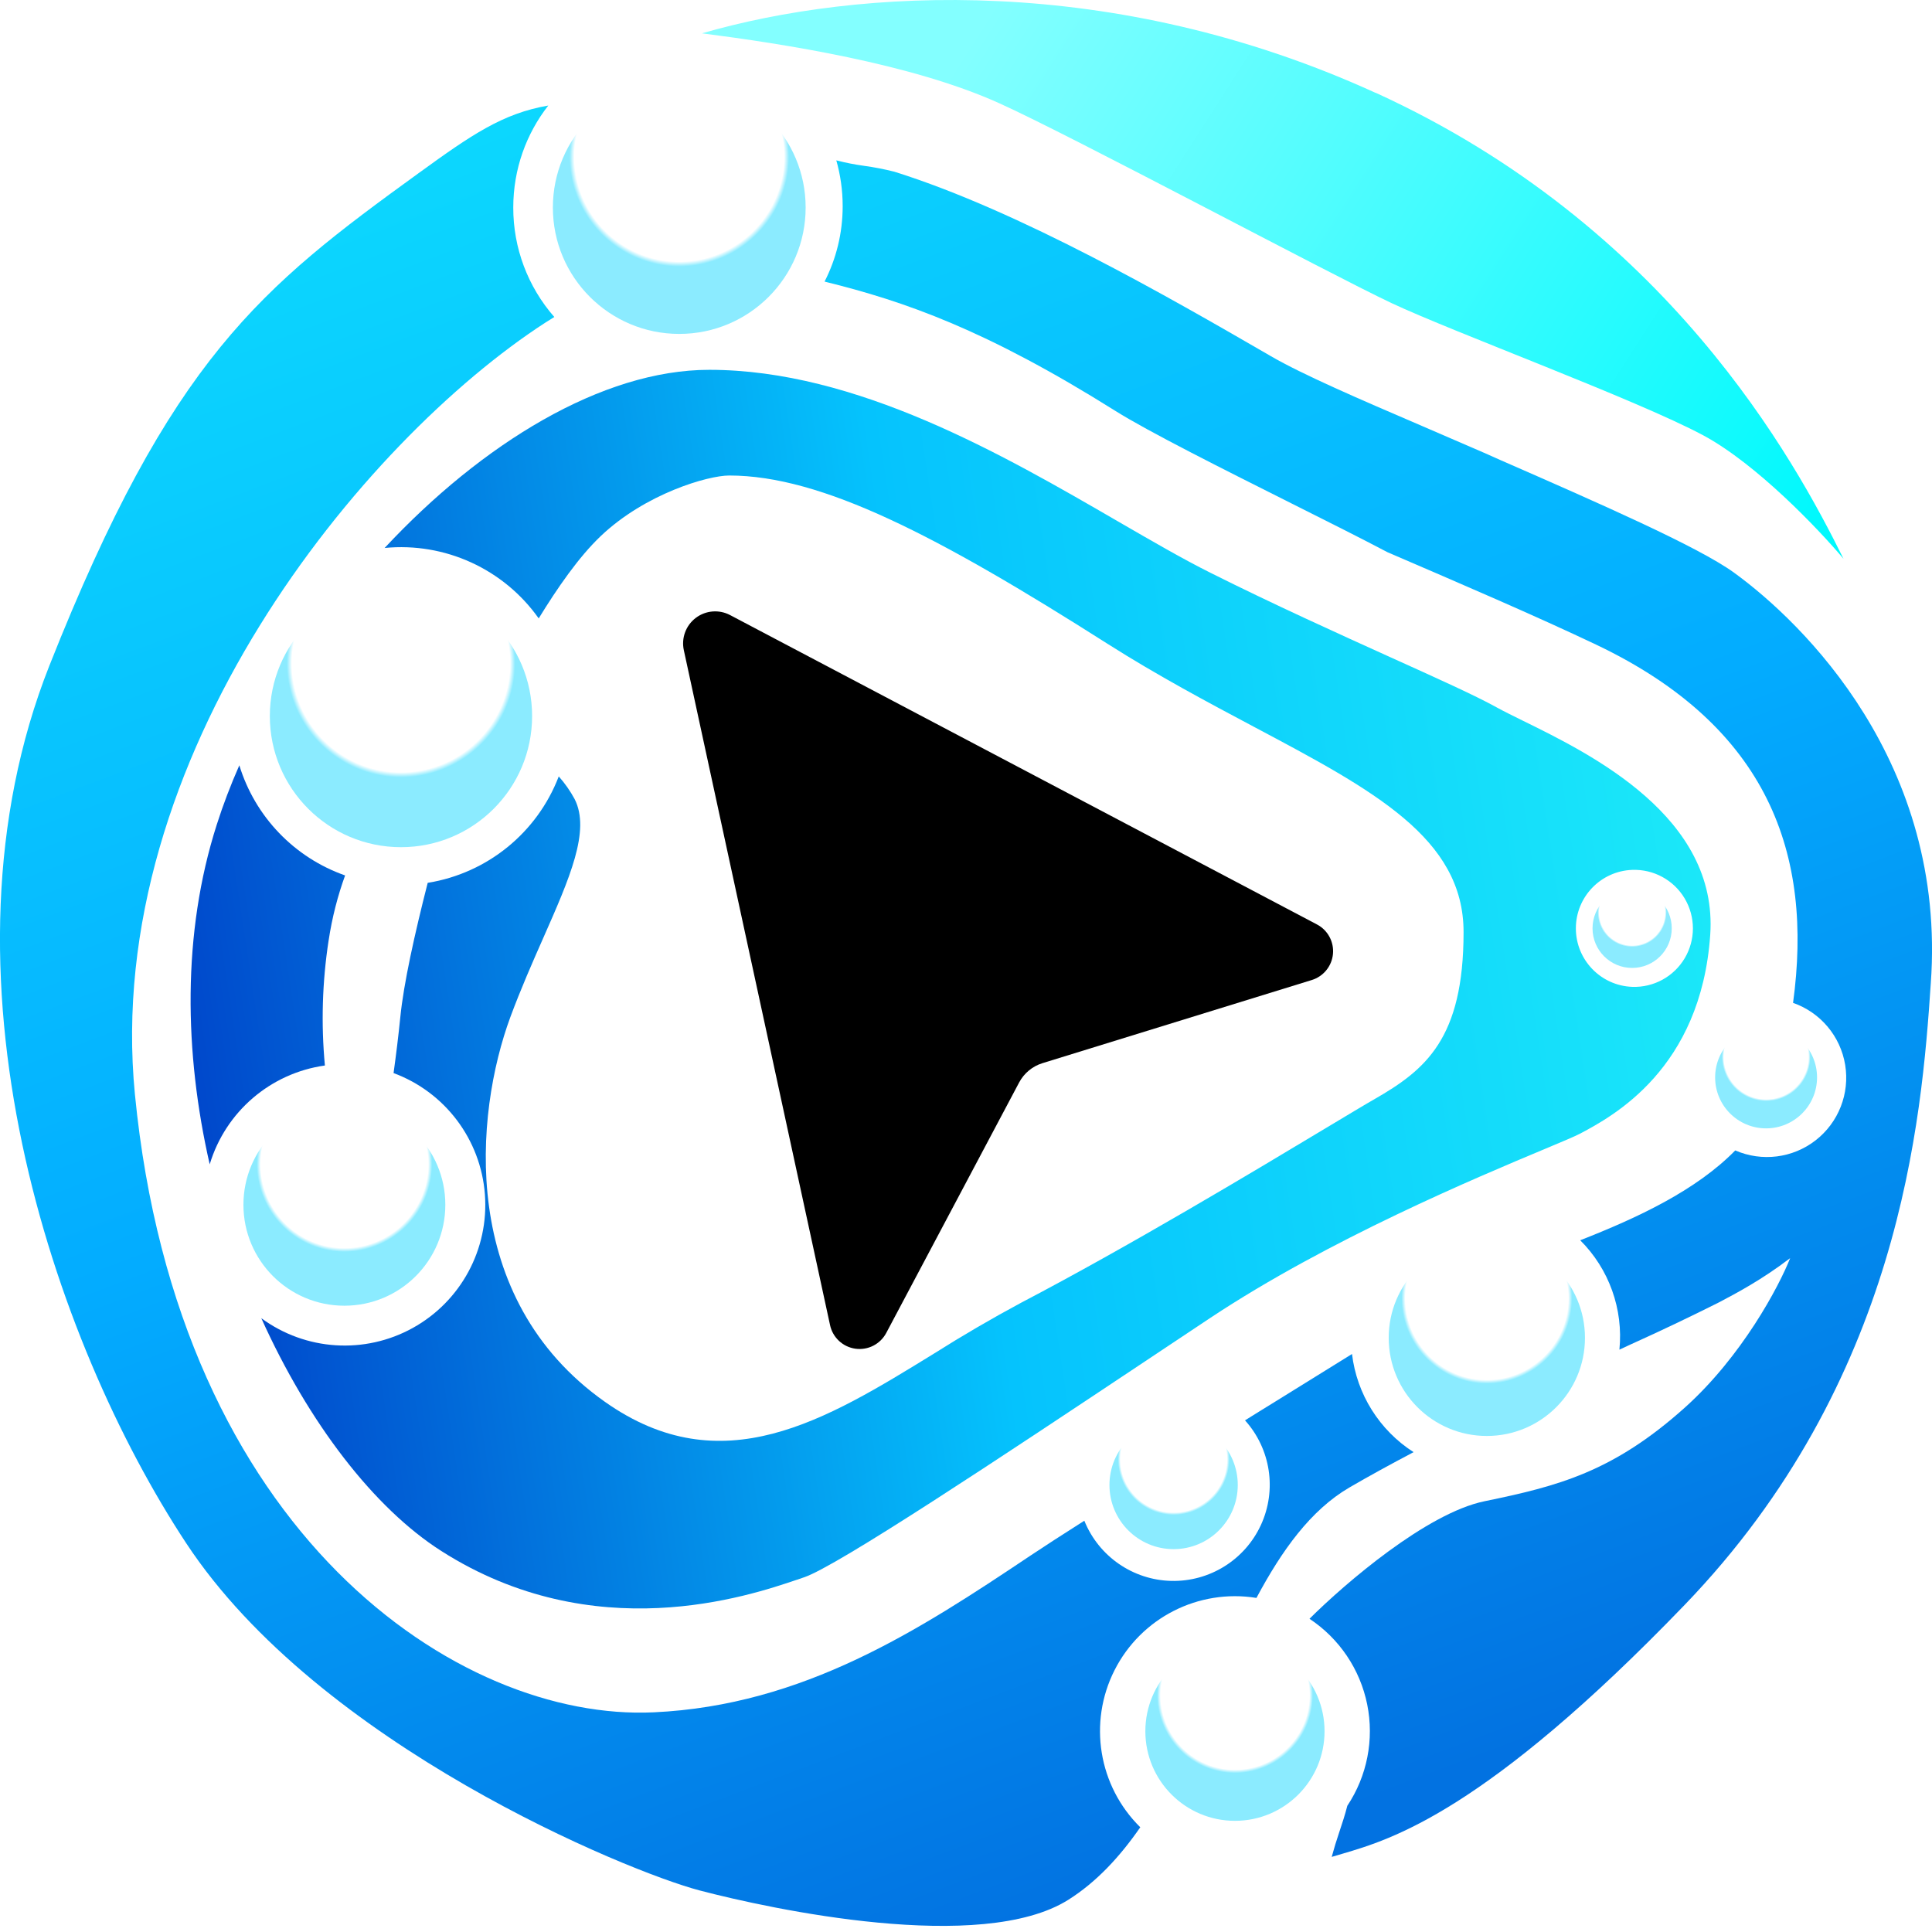
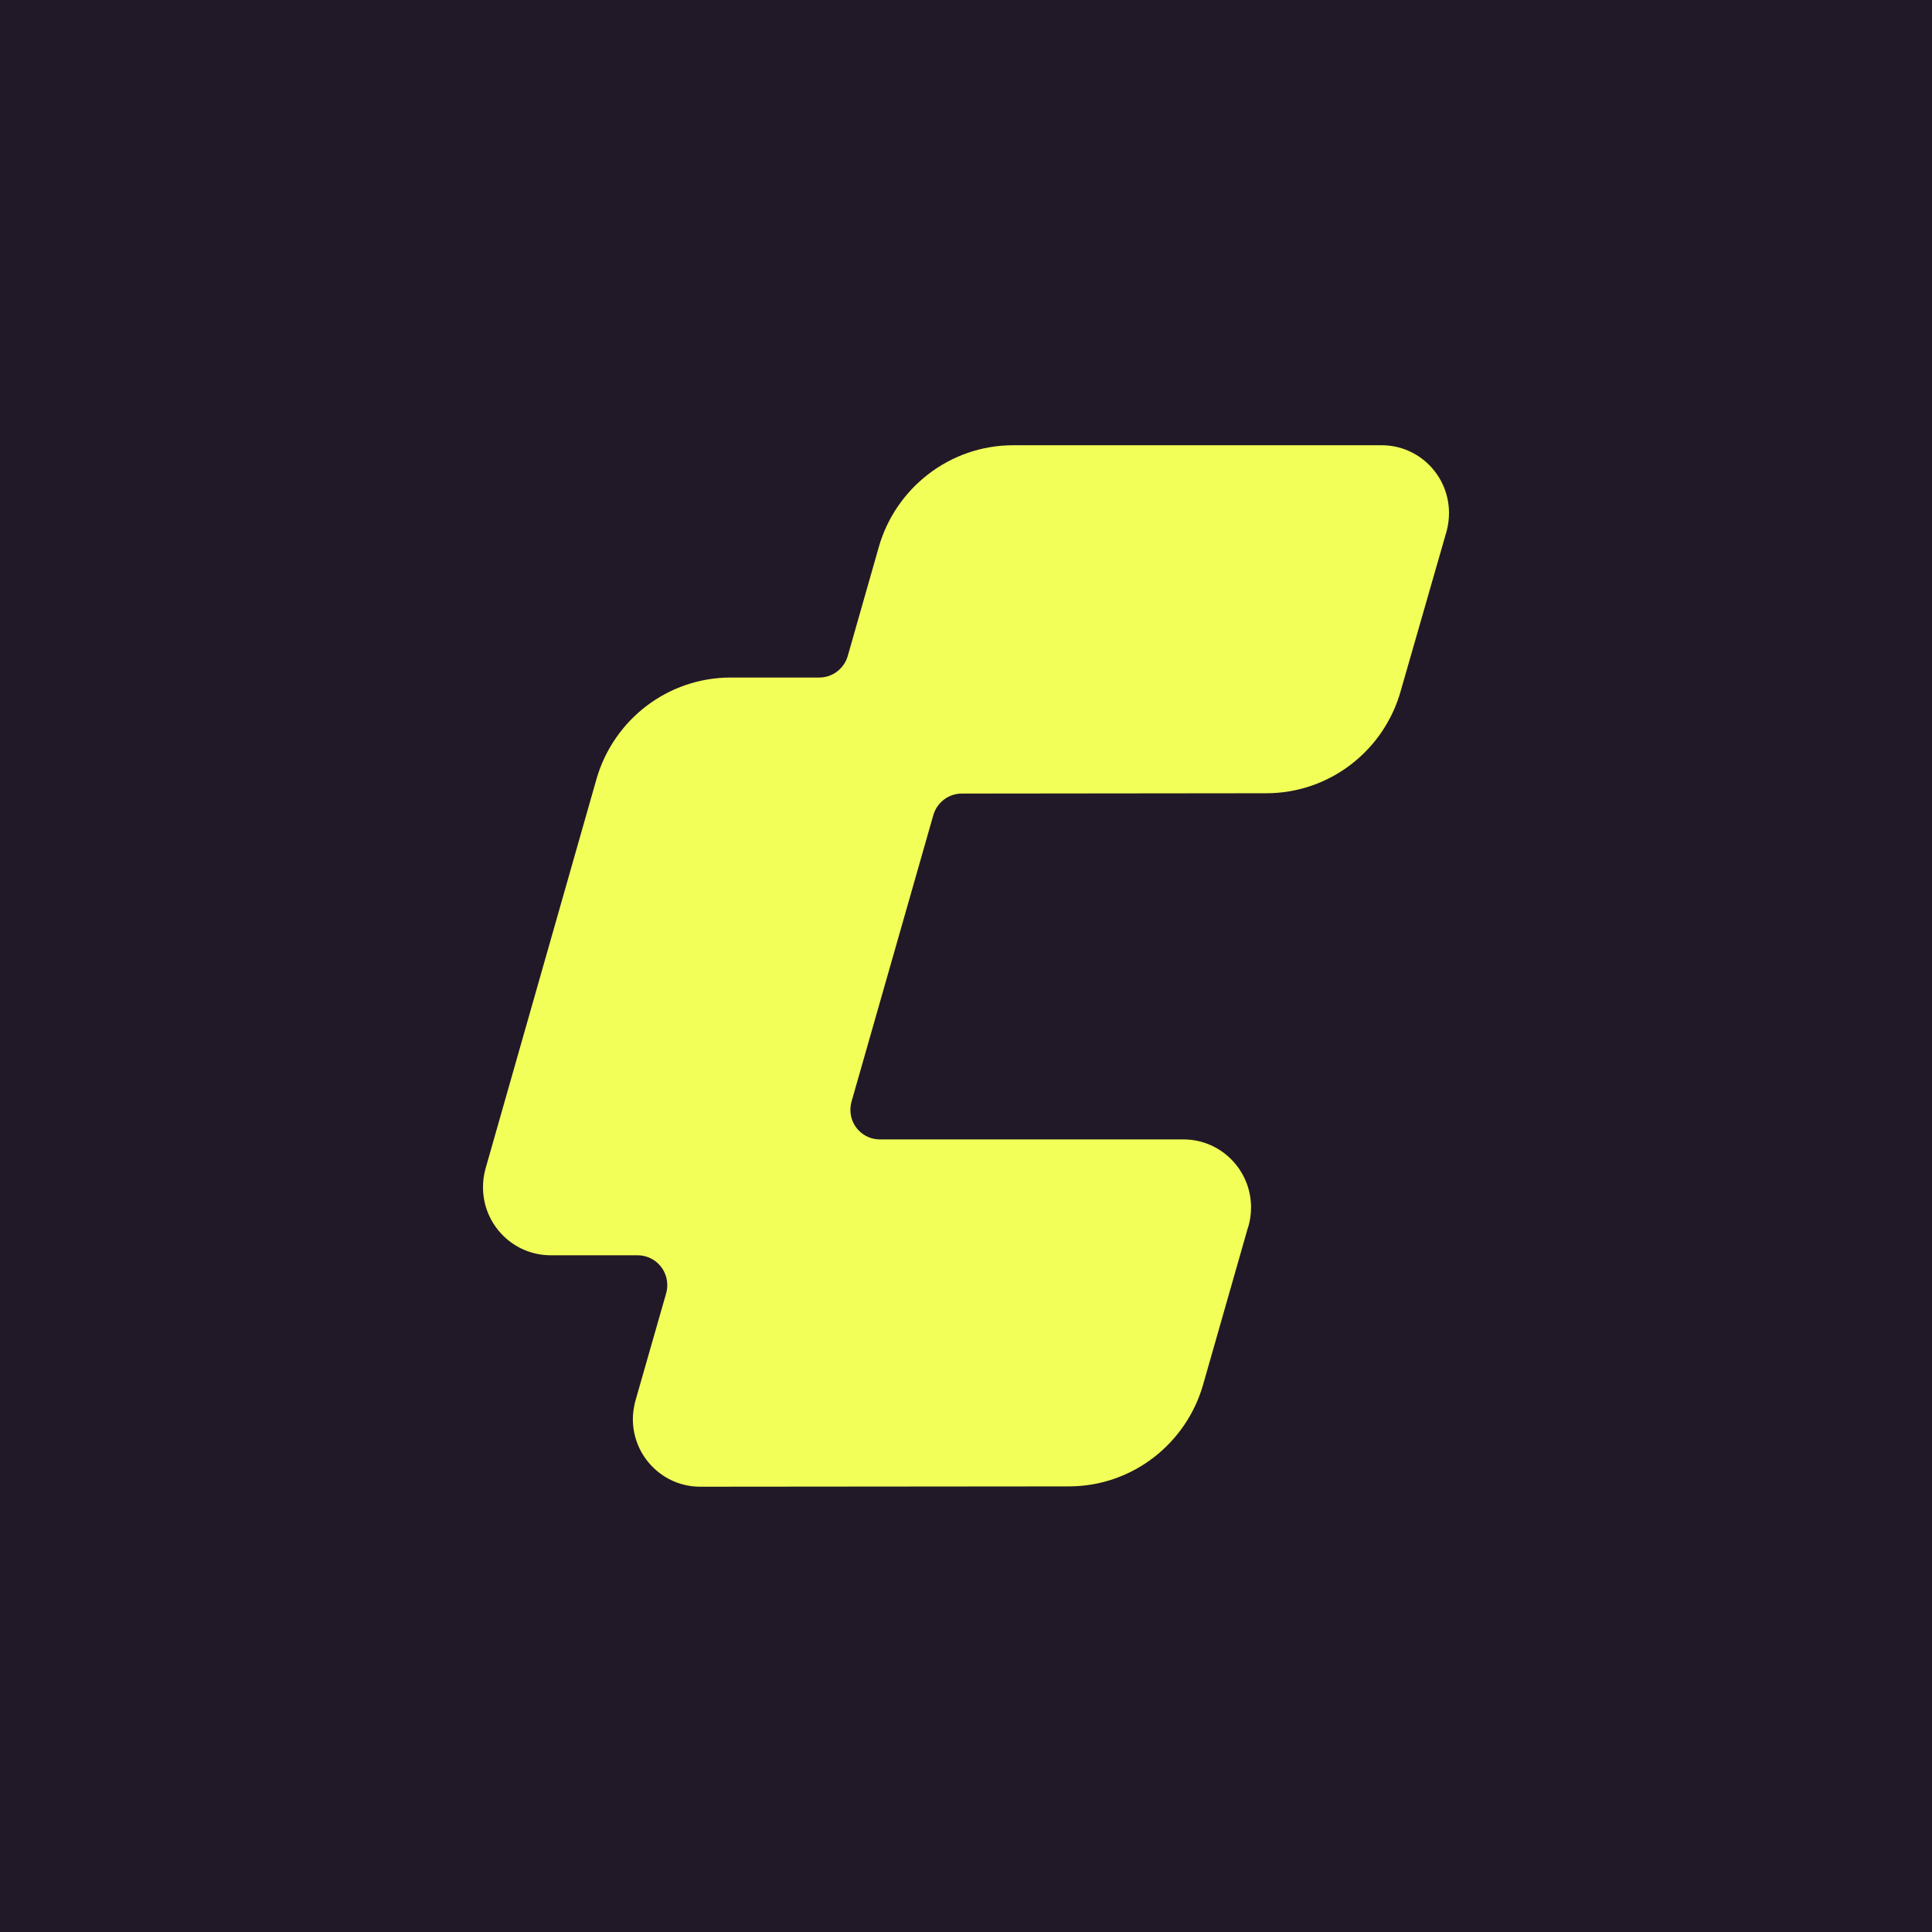
- <svg xmlns="http://www.w3.org/2000/svg" fill="currentColor" fill-rule="evenodd" height="1em" style="flex:none;line-height:1" viewBox="0 0 24 24" width="1em">
-   <path d="M10.311 16.46L8.495 8.078a.398.398 0 01.575-.437l7.29 3.843a.375.375 0 01-.064.69l-3.346 1.033a.493.493 0 00-.29.24l-1.65 3.11a.375.375 0 01-.699-.097z" />
-   <path d="M17.087 1.153C13.825-.336 10.665-.148 8.72.414c1.008.13 2.602.375 3.692.868.905.408 4.102 2.12 4.876 2.484.773.363 3.035 1.196 3.867 1.64.666.357 1.442 1.173 1.746 1.536-.613-1.238-2.191-4.137-5.813-5.79z" fill="url(#lobe-icons-comfyui-fill-0)" />
-   <circle cx="8.438" cy="2.578" fill="url(#lobe-icons-comfyui-fill-1)" r="1.57" />
-   <circle cx="21.939" cy="13.384" fill="url(#lobe-icons-comfyui-fill-2)" r=".633" />
-   <circle cx="20.275" cy="11.532" fill="url(#lobe-icons-comfyui-fill-3)" r=".492" />
-   <circle cx="18.47" cy="16.619" fill="url(#lobe-icons-comfyui-fill-4)" r="1.219" />
-   <circle cx="14.579" cy="18.447" fill="url(#lobe-icons-comfyui-fill-5)" r=".797" />
-   <circle cx="15.341" cy="21.506" fill="url(#lobe-icons-comfyui-fill-6)" r="1.113" />
-   <circle cx="4.278" cy="14.966" fill="url(#lobe-icons-comfyui-fill-7)" r="1.254" />
-   <circle cx="4.981" cy="8.895" fill="url(#lobe-icons-comfyui-fill-8)" r="1.629" />
-   <path d="M16.795 16.82l-.974.604-.175.108-.18.112a1.195 1.195 0 11-1.996 1.247c-.268.17-.498.319-.672.435-1.389.93-2.817 1.858-4.676 1.945-2.42.114-5.91-2.203-6.446-7.676-.41-4.196 2.836-8.122 5.098-9.587l.112-.07a2.055 2.055 0 01-.51-1.36c0-.478.162-.918.435-1.267-.567.098-.952.362-1.615.843C3.239 3.572 2.126 4.45.613 8.27c-1.512 3.82.047 8.392 1.7 10.9 1.652 2.508 5.485 4.078 6.375 4.313.891.234 3.505.796 4.583.117.352-.222.641-.536.894-.901a1.676 1.676 0 011.443-2.849c.315-.589.672-1.09 1.155-1.372.247-.144.517-.291.797-.439a1.687 1.687 0 01-.765-1.22z" fill="url(#lobe-icons-comfyui-fill-9)" />
-   <path d="M10.468 2.56c0 .338-.081.657-.225.938.998.246 2.006.598 3.612 1.606.414.26 1.346.727 2.195 1.153.449.225.874.438 1.186.603.898.386 1.854.797 2.596 1.15 2.14 1.02 2.693 2.605 2.442 4.448a.985.985 0 11-.718 1.833c-.488.498-1.212.836-1.926 1.116a1.683 1.683 0 01.487 1.359l.118-.055.026-.012a29.518 29.518 0 001.08-.514l.015-.008c.21-.11.533-.281.882-.548-.14.354-.6 1.222-1.312 1.86-.89.796-1.57.972-2.485 1.16-.715.147-1.728 1.016-2.174 1.46a1.674 1.674 0 01.47 2.323c-.029.113-.064.22-.1.327a5.074 5.074 0 00-.094.308l.136-.04c.601-.177 1.772-.52 4.247-3.089 2.678-2.78 2.945-6.016 3.059-7.723.199-2.743-1.588-4.48-2.444-5.101-.445-.323-1.685-.866-2.905-1.4l-.2-.089-.775-.335c-.773-.332-1.473-.633-1.88-.869l-.041-.024c-1.197-.692-3.07-1.775-4.63-2.264a3.4 3.4 0 00-.376-.073 3.005 3.005 0 01-.345-.068c.051.18.079.371.079.569z" fill="url(#lobe-icons-comfyui-fill-10)" />
-   <path clip-rule="evenodd" d="M13.886 6.476c-1.426-.827-3.247-1.882-5.075-1.882-1.334 0-2.826.919-4.033 2.213a2.095 2.095 0 011.914.875c.23-.375.496-.762.773-1.025.554-.525 1.329-.75 1.594-.75 1.149 0 2.591.75 4.692 2.086.636.404 1.26.735 1.83 1.038 1.482.787 2.6 1.38 2.6 2.548 0 1.324-.473 1.711-1.105 2.074-.123.07-.336.199-.615.366-.887.533-2.433 1.461-3.78 2.166a17.9 17.9 0 00-1.076.628c-1.353.833-2.638 1.625-4.089.602-1.828-1.289-1.621-3.574-1.176-4.781.13-.35.274-.678.408-.981.328-.743.59-1.335.39-1.727a1.475 1.475 0 00-.197-.281 2.1 2.1 0 01-1.628 1.322c-.162.635-.299 1.252-.34 1.667-.023.23-.052.465-.084.696a1.747 1.747 0 11-1.643 3.045c.587 1.302 1.401 2.36 2.236 2.892 1.897 1.21 3.818.56 4.415.358h.001a8.28 8.28 0 01.087-.03c.404-.131 2.473-1.508 4.235-2.681l.814-.542c1.468-.974 3.315-1.747 4.156-2.099.22-.092.372-.156.429-.186l.014-.007c.399-.213 1.496-.798 1.612-2.466.102-1.467-1.478-2.244-2.325-2.66-.127-.063-.238-.117-.323-.164-.27-.15-.744-.363-1.326-.626-.653-.296-1.444-.653-2.237-1.05-.342-.171-.728-.395-1.148-.638zm6.39 5.783a.727.727 0 100-1.453.727.727 0 000 1.453z" fill="url(#lobe-icons-comfyui-fill-11)" fill-rule="evenodd" />
-   <path d="M4.082 11.684a6.337 6.337 0 00-.046 1.552 1.748 1.748 0 00-1.431 1.228c-.316-1.383-.345-2.869.088-4.221.078-.245.172-.491.28-.736a2.103 2.103 0 001.314 1.368c-.09.248-.161.518-.205.81z" fill="url(#lobe-icons-comfyui-fill-12)" />
-   <defs>
-     <radialGradient cx="0" cy="0" gradientTransform="rotate(90 3.246 5.192) scale(2.20332)" gradientUnits="userSpaceOnUse" id="lobe-icons-comfyui-fill-1" r="1">
-       <stop offset=".592" stop-color="#fff" />
-       <stop offset=".62" stop-color="#8BEBFF" />
-     </radialGradient>
-     <radialGradient cx="0" cy="0" gradientTransform="matrix(0 .8879 -.8879 0 21.94 13.129)" gradientUnits="userSpaceOnUse" id="lobe-icons-comfyui-fill-2" r="1">
-       <stop offset=".592" stop-color="#fff" />
-       <stop offset=".62" stop-color="#8BEBFF" />
-     </radialGradient>
-     <radialGradient cx="0" cy="0" gradientTransform="rotate(90 4.47 15.805) scale(.69059)" gradientUnits="userSpaceOnUse" id="lobe-icons-comfyui-fill-3" r="1">
-       <stop offset=".592" stop-color="#fff" />
-       <stop offset=".62" stop-color="#8BEBFF" />
-     </radialGradient>
-     <radialGradient cx="0" cy="0" gradientTransform="rotate(90 1.171 17.299) scale(1.71004)" gradientUnits="userSpaceOnUse" id="lobe-icons-comfyui-fill-4" r="1">
-       <stop offset=".592" stop-color="#fff" />
-       <stop offset=".62" stop-color="#8BEBFF" />
-     </radialGradient>
-     <radialGradient cx="0" cy="0" gradientTransform="rotate(90 -1.773 16.353) scale(1.1181)" gradientUnits="userSpaceOnUse" id="lobe-icons-comfyui-fill-5" r="1">
-       <stop offset=".592" stop-color="#fff" />
-       <stop offset=".62" stop-color="#8BEBFF" />
-     </radialGradient>
-     <radialGradient cx="0" cy="0" gradientTransform="rotate(90 -2.858 18.2) scale(1.56205)" gradientUnits="userSpaceOnUse" id="lobe-icons-comfyui-fill-6" r="1">
-       <stop offset=".592" stop-color="#fff" />
-       <stop offset=".62" stop-color="#8BEBFF" />
-     </radialGradient>
-     <radialGradient cx="0" cy="0" gradientTransform="rotate(90 -5.091 9.37) scale(1.75937)" gradientUnits="userSpaceOnUse" id="lobe-icons-comfyui-fill-7" r="1">
-       <stop offset=".592" stop-color="#fff" />
-       <stop offset=".62" stop-color="#8BEBFF" />
-     </radialGradient>
-     <radialGradient cx="0" cy="0" gradientTransform="rotate(90 -1.629 6.61) scale(2.28553)" gradientUnits="userSpaceOnUse" id="lobe-icons-comfyui-fill-8" r="1">
-       <stop offset=".592" stop-color="#fff" />
-       <stop offset=".62" stop-color="#8BEBFF" />
-     </radialGradient>
-     <linearGradient gradientUnits="userSpaceOnUse" id="lobe-icons-comfyui-fill-0" x1="12.388" x2="22.49" y1="0" y2="6.469">
-       <stop stop-color="#83FFFF" />
-       <stop offset="1" stop-color="#01F9FD" />
-     </linearGradient>
-     <linearGradient gradientUnits="userSpaceOnUse" id="lobe-icons-comfyui-fill-9" x1="6.926" x2="15.165" y1="1.313" y2="23.111">
-       <stop stop-color="#0CD7FE" />
-       <stop offset=".5" stop-color="#03ACFF" />
-       <stop offset="1" stop-color="#0272E1" />
-     </linearGradient>
-     <linearGradient gradientUnits="userSpaceOnUse" id="lobe-icons-comfyui-fill-10" x1="6.926" x2="15.165" y1="1.313" y2="23.111">
-       <stop stop-color="#0CD7FE" />
-       <stop offset=".5" stop-color="#03ACFF" />
-       <stop offset="1" stop-color="#0272E1" />
-     </linearGradient>
-     <linearGradient gradientUnits="userSpaceOnUse" id="lobe-icons-comfyui-fill-11" x1="21.26" x2="2.367" y1="10.747" y2="13.595">
-       <stop stop-color="#1BE8F9" />
-       <stop offset=".5" stop-color="#05C3FD" />
-       <stop offset="1" stop-color="#0047CB" />
-     </linearGradient>
-     <linearGradient gradientUnits="userSpaceOnUse" id="lobe-icons-comfyui-fill-12" x1="21.26" x2="2.367" y1="10.747" y2="13.595">
-       <stop stop-color="#1BE8F9" />
-       <stop offset=".5" stop-color="#05C3FD" />
-       <stop offset="1" stop-color="#0047CB" />
-     </linearGradient>
-   </defs>
+ <svg xmlns="http://www.w3.org/2000/svg" width="48" height="48" viewBox="0 0 48 48" fill="none">
+   <rect width="48" height="48" fill="#211927" />
+   <path d="M31.013 30.48C31.058 30.328 31.082 30.167 31.082 29.998C31.082 29.065 30.329 28.308 29.401 28.308H21.864C21.459 28.312 21.128 27.983 21.128 27.576C21.128 27.502 21.14 27.432 21.157 27.366L23.186 20.259C23.272 19.947 23.558 19.716 23.894 19.716L31.459 19.708C33.054 19.708 34.4 18.626 34.805 17.15L35.943 13.189C35.98 13.049 36 12.897 36 12.745C36 11.815 35.251 11.062 34.327 11.062H25.174C23.587 11.062 22.245 12.136 21.832 13.596L21.062 16.298C20.972 16.607 20.69 16.833 20.355 16.833H18.157C16.582 16.833 15.253 17.886 14.827 19.329L12.061 29.04C12.021 29.184 12 29.34 12 29.497C12 30.43 12.753 31.187 13.682 31.187H15.842C16.247 31.187 16.578 31.516 16.578 31.927C16.578 31.997 16.57 32.067 16.55 32.133L15.784 34.811C15.748 34.955 15.723 35.103 15.723 35.255C15.723 36.184 16.472 36.937 17.396 36.937L26.553 36.929C28.145 36.929 29.486 35.851 29.896 34.383L31.009 30.484L31.013 30.48Z" fill="#F2FF59" />
</svg>
